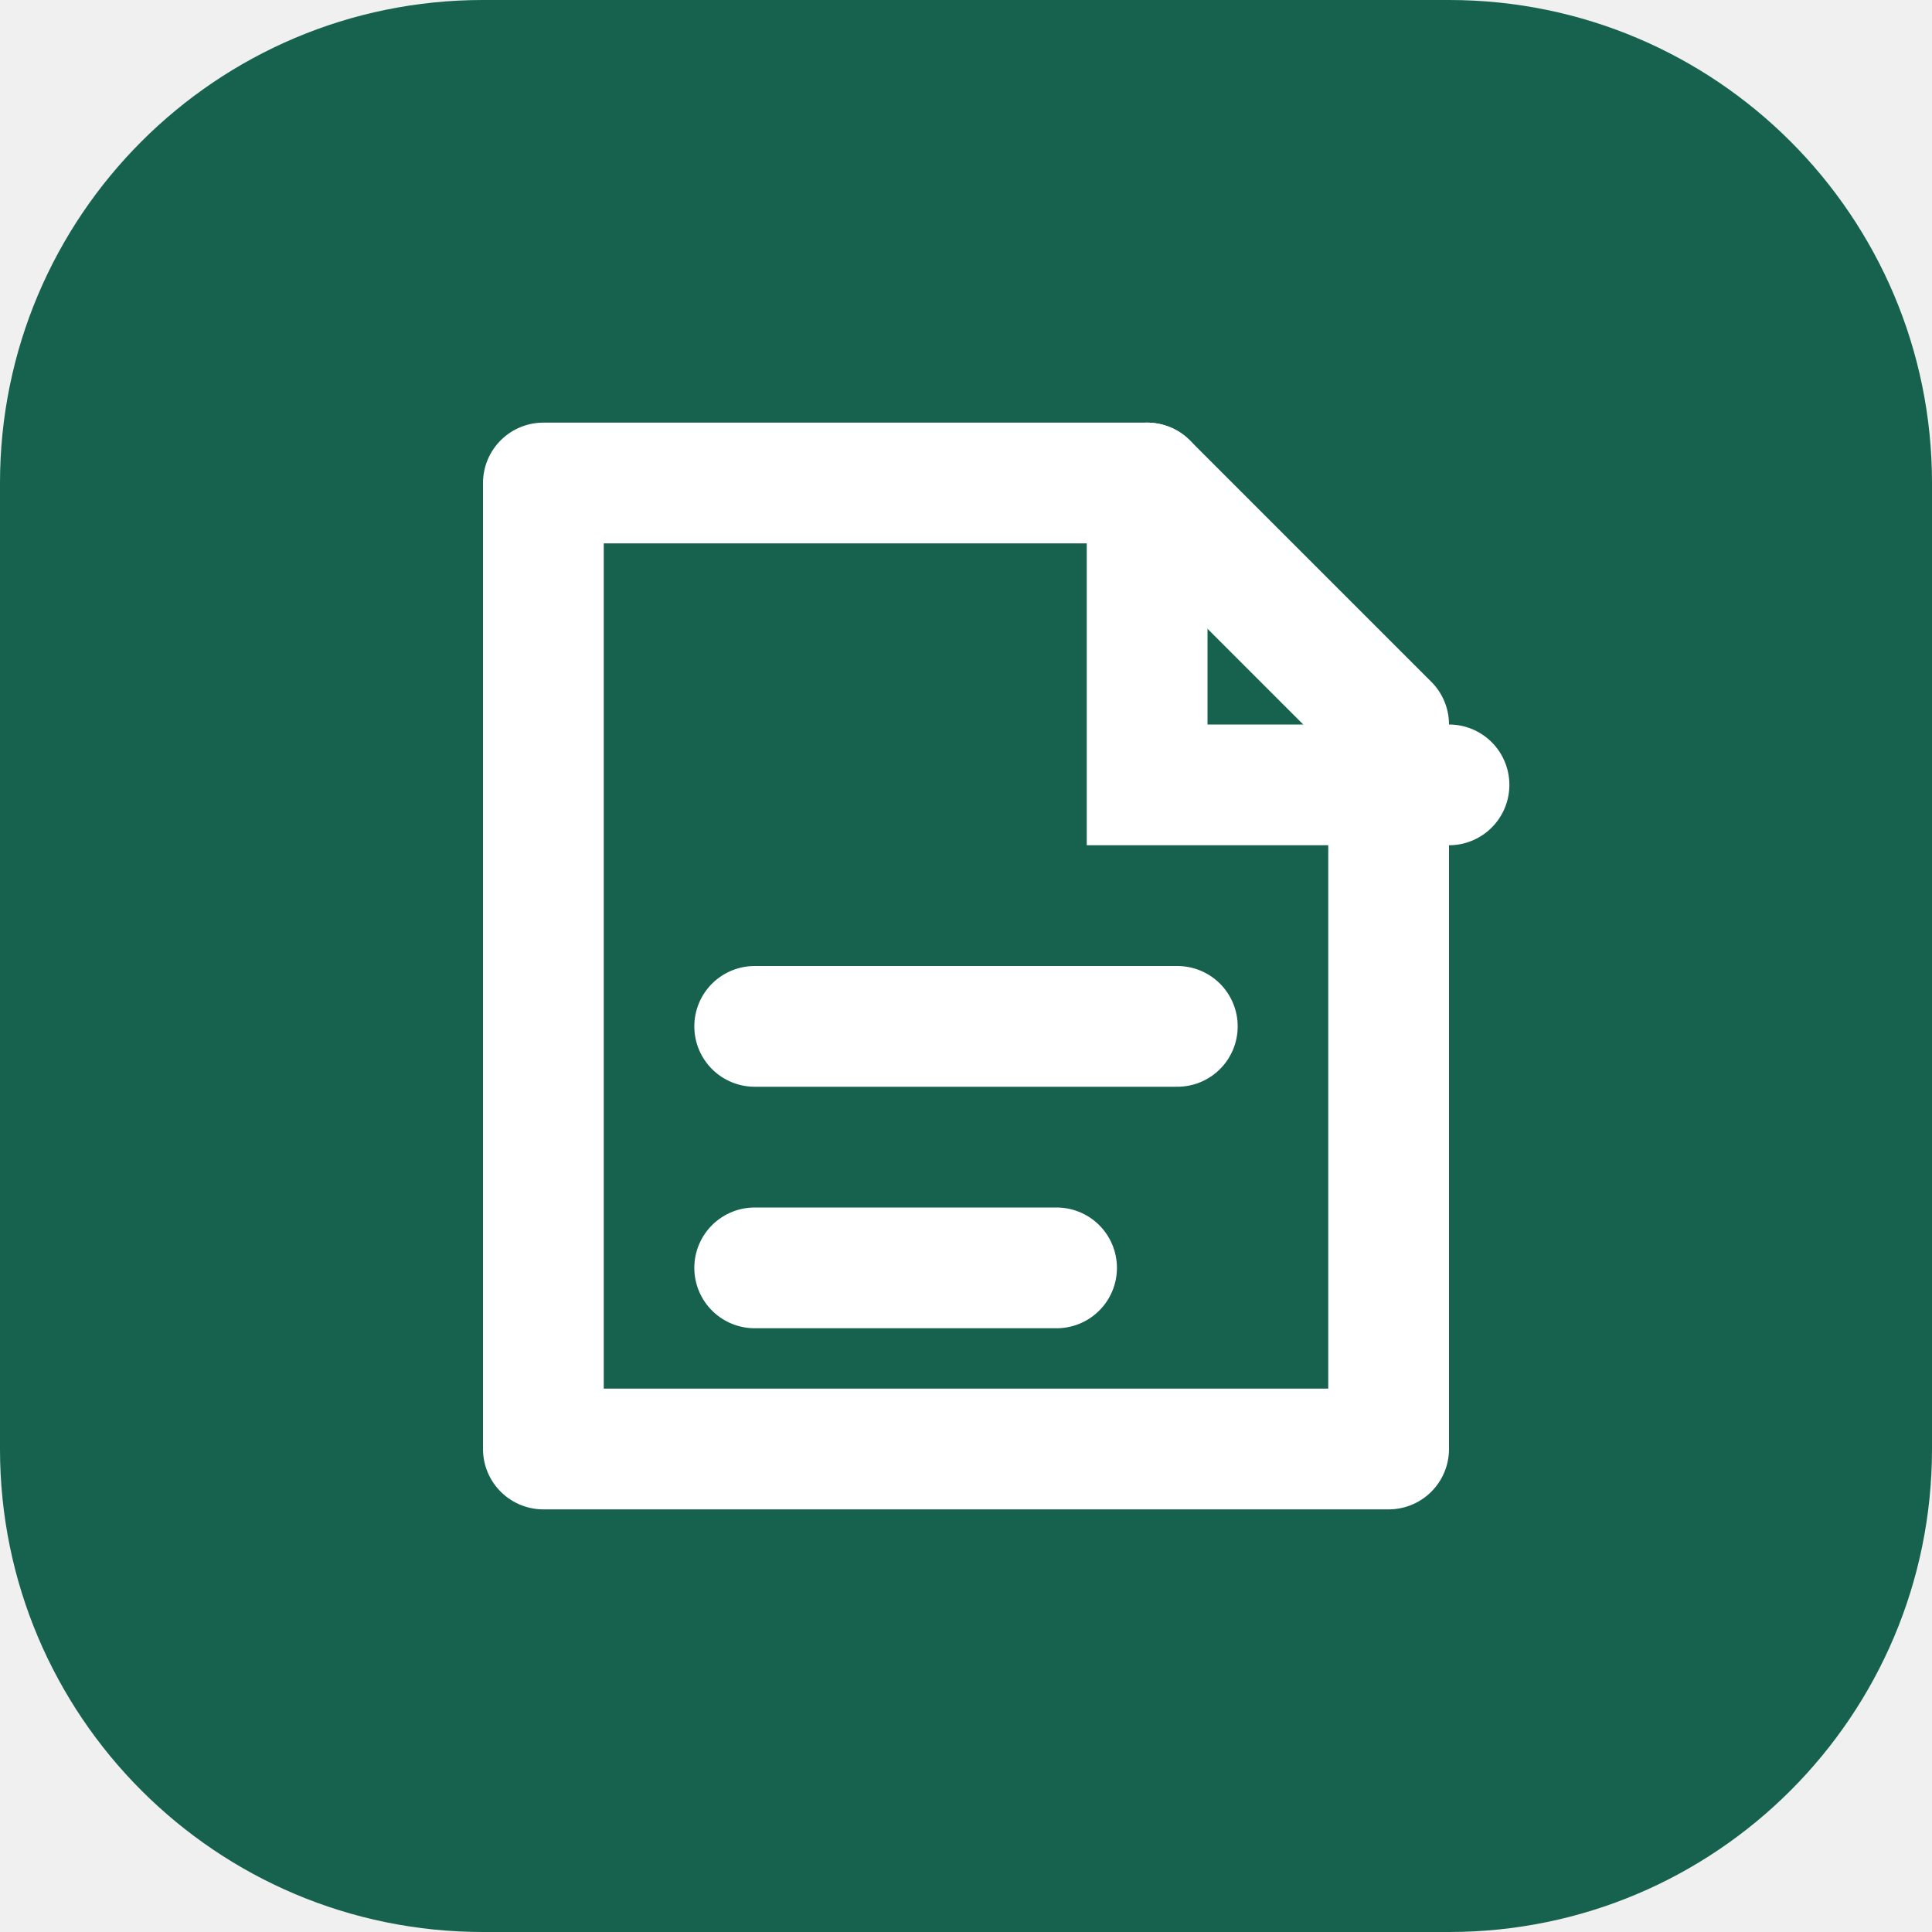
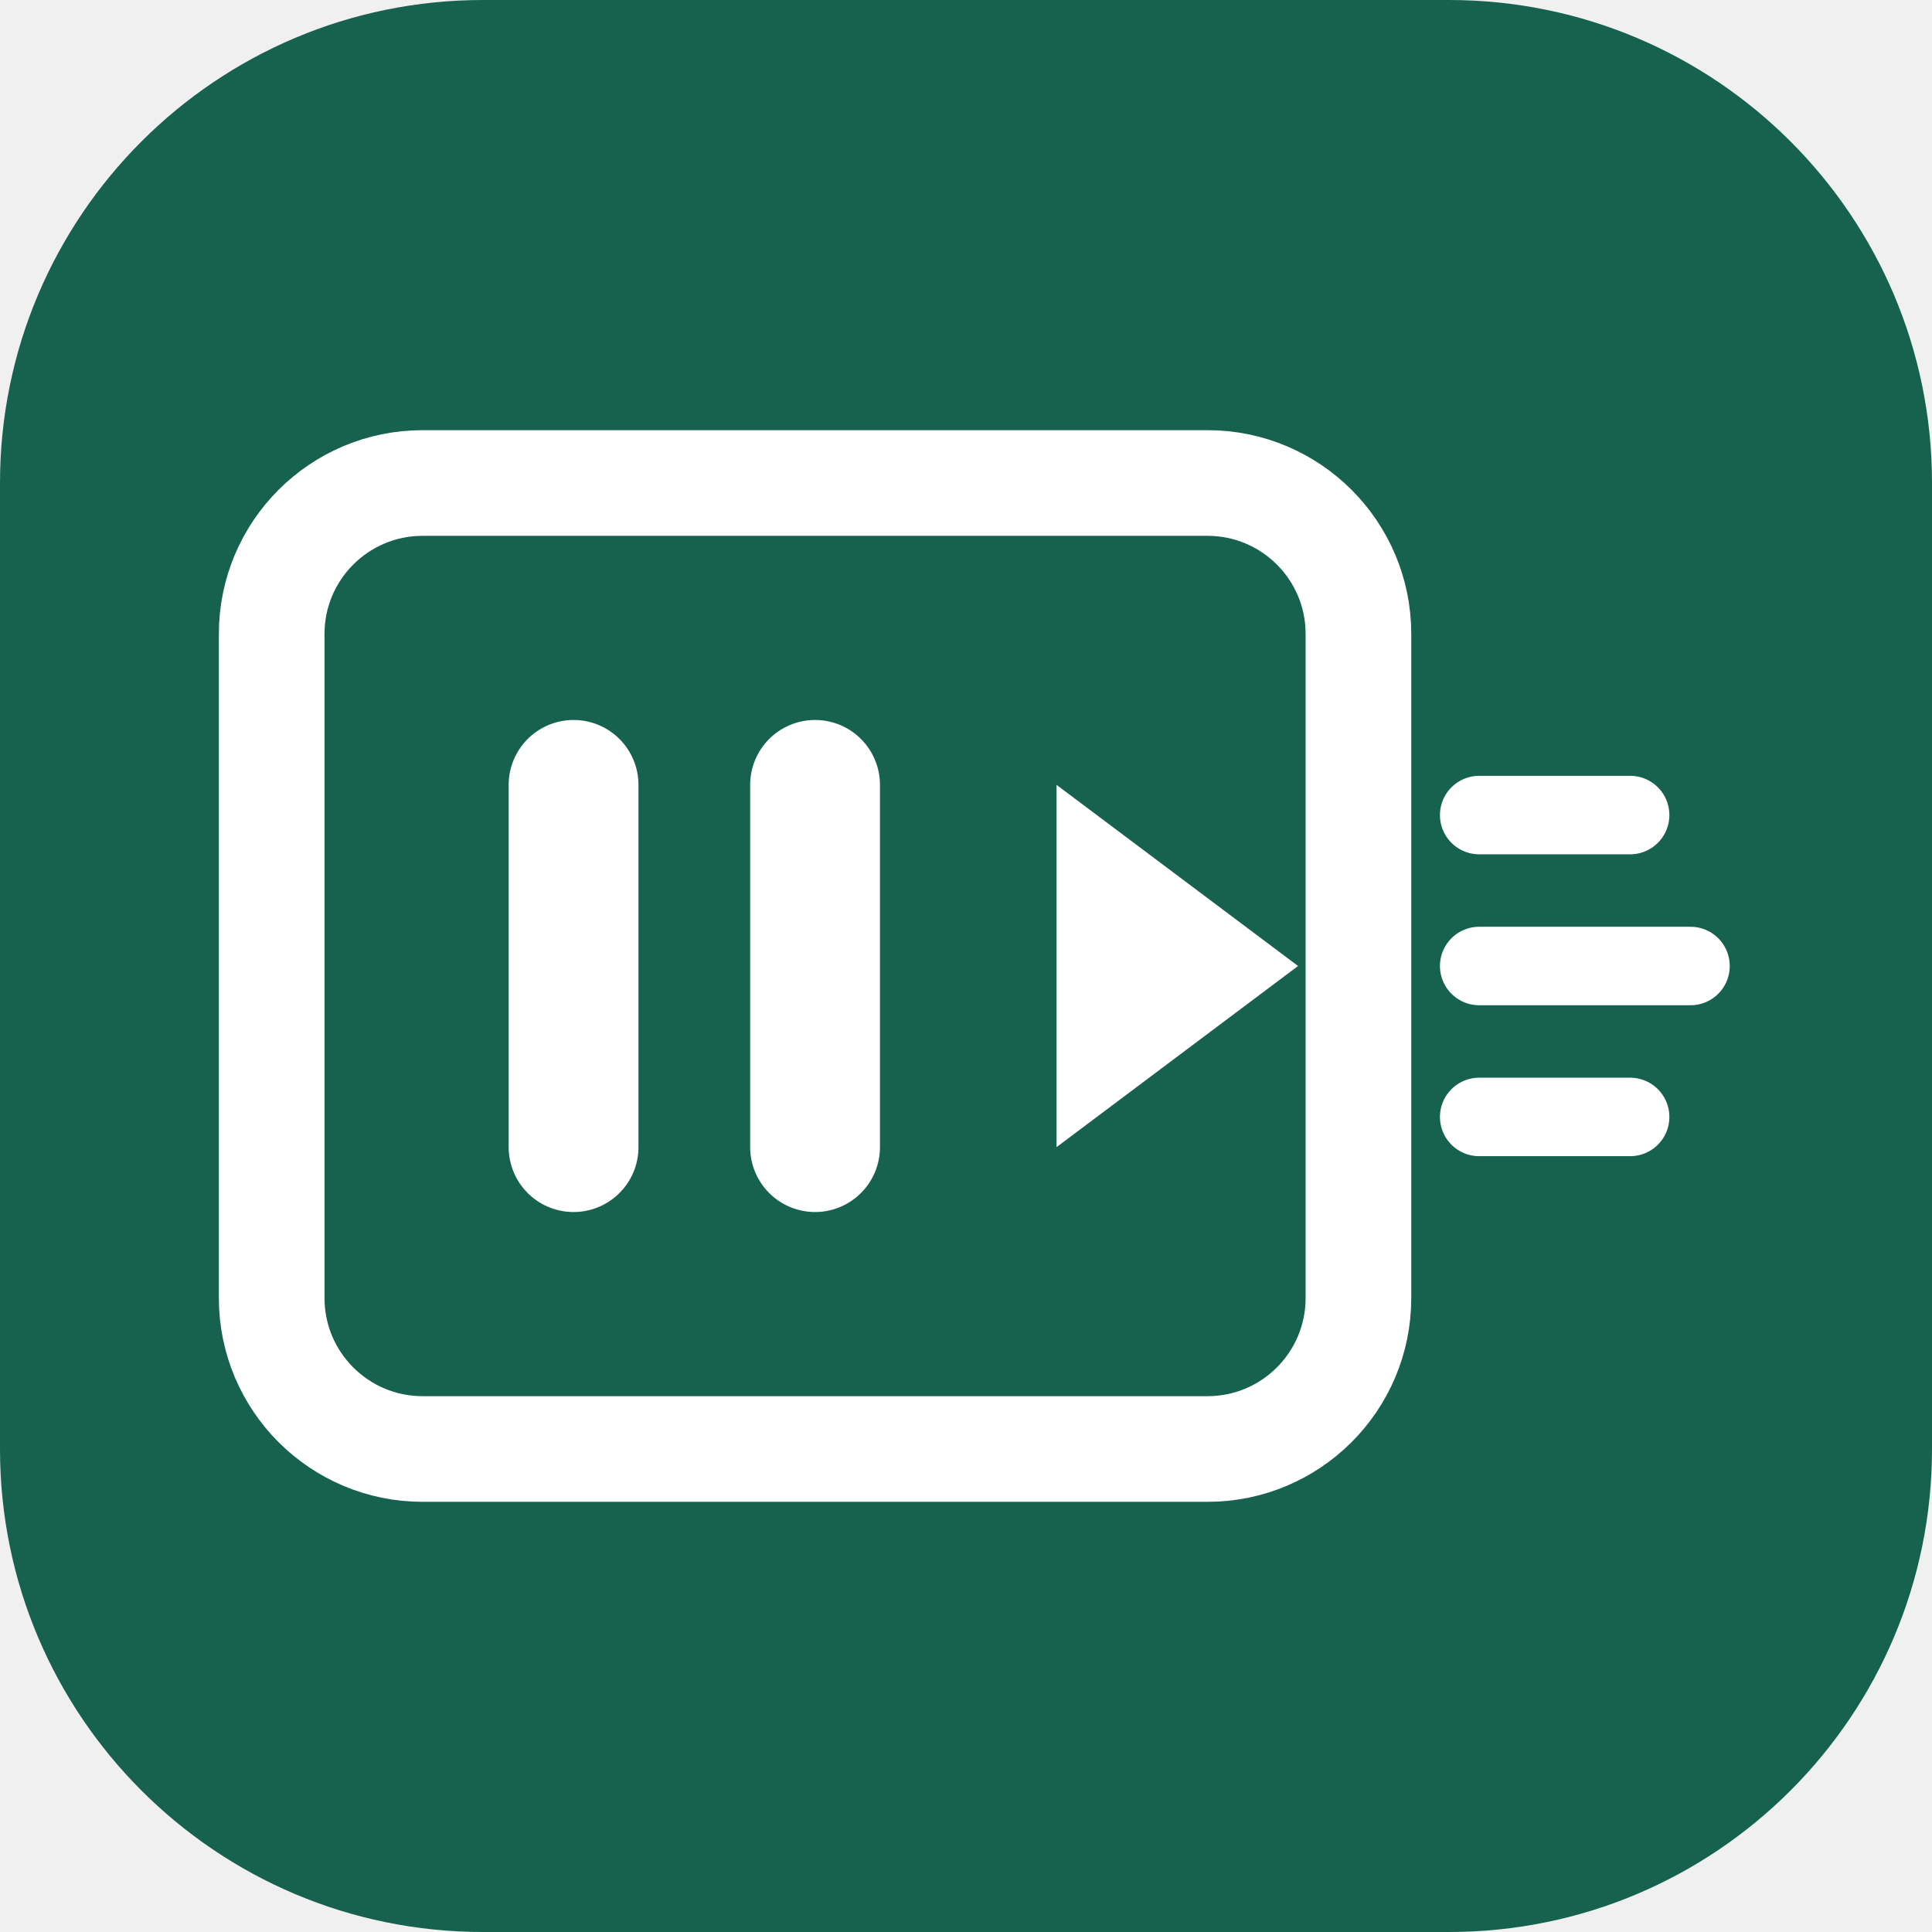
- <svg xmlns="http://www.w3.org/2000/svg" viewBox="0 0 64 64" role="img" aria-label="App icon">
+ <svg xmlns="http://www.w3.org/2000/svg" viewBox="0 0 64 64" role="img" aria-label="Pause and Tell">
  <rect width="64" height="64" rx="16" fill="#16624F" />
-   <path d="M18 16h20l8 8v24H18z" fill="none" stroke="#fff" stroke-width="4" stroke-linejoin="round" />
-   <path d="M38 16v10h10M25 34h14M25 42h10" fill="none" stroke="#fff" stroke-width="4" stroke-linecap="round" />
+   <path d="M14 16h26a5 5 0 0 1 5 5v22a5 5 0 0 1-5 5H14a5 5 0 0 1-5-5V21a5 5 0 0 1 5-5Z" fill="none" stroke="#fff" stroke-width="3.5" />
+   <path d="M19 26v12m8-12v12" stroke="#fff" stroke-width="4.3" stroke-linecap="round" />
+   <path d="m35 26 8 6-8 6Z" fill="#fff" />
+   <path d="M49 27h5m-5 5h7m-7 5h5" stroke="#fff" stroke-width="2.6" stroke-linecap="round" />
</svg>
